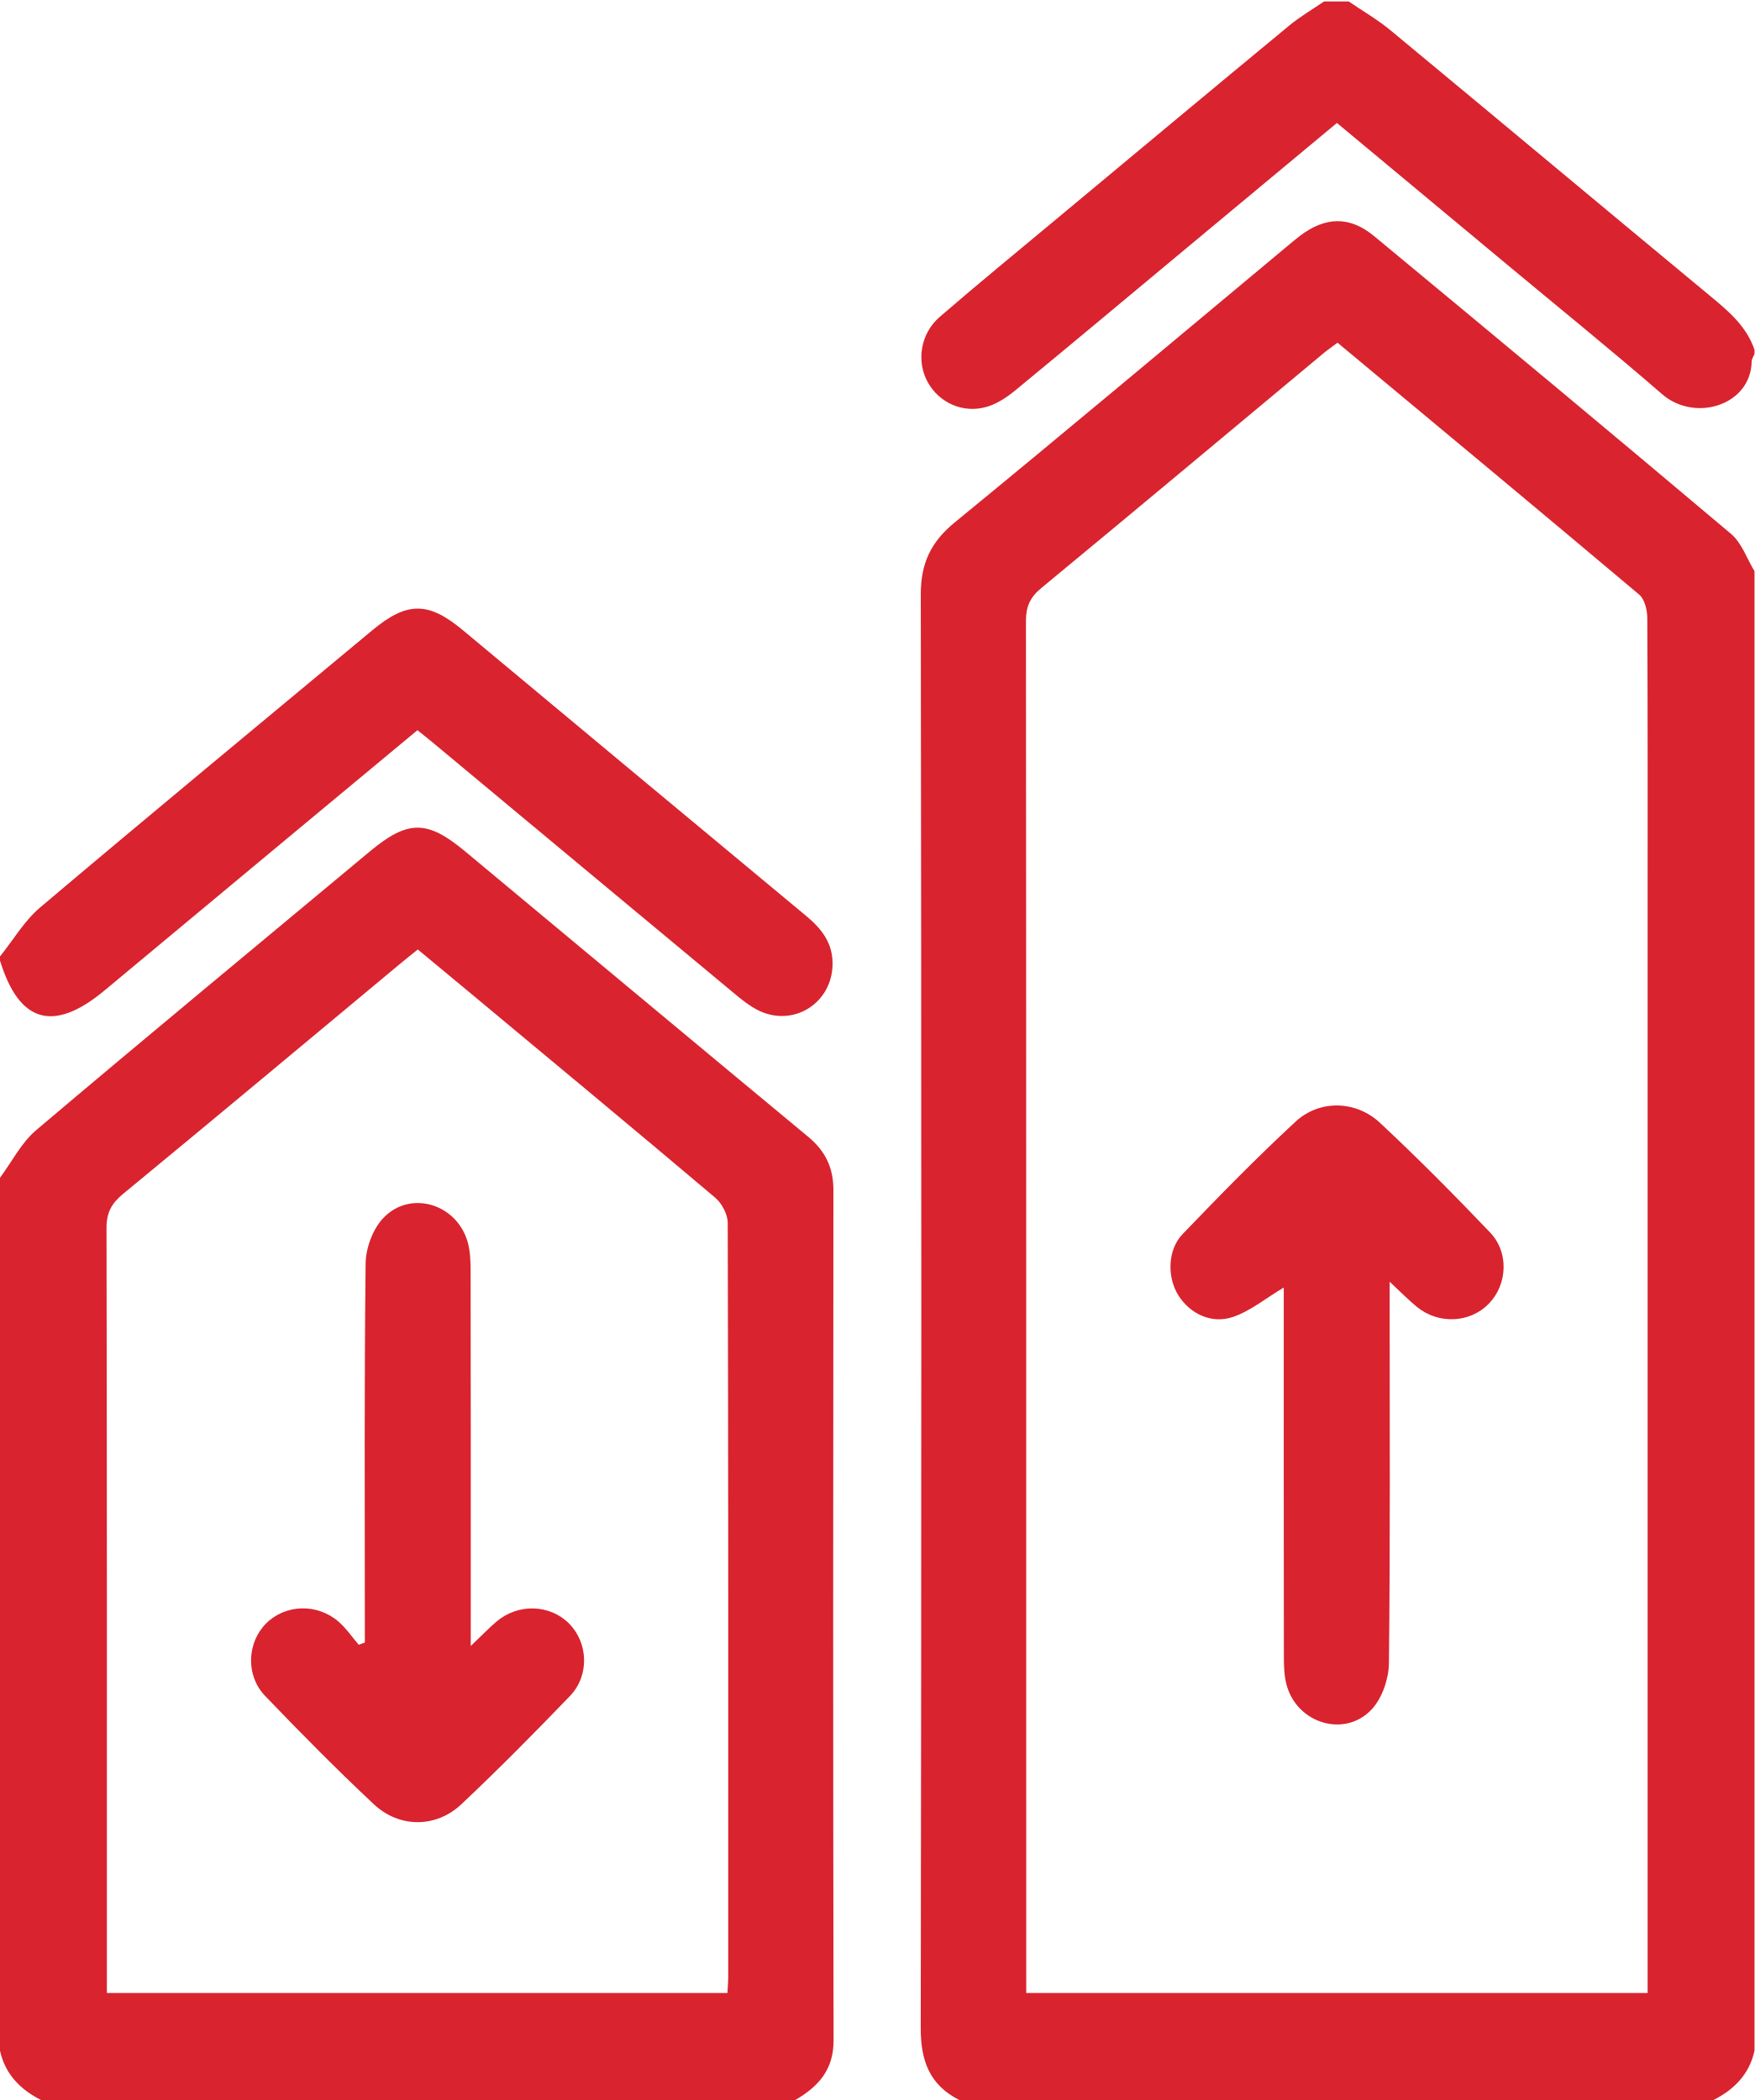
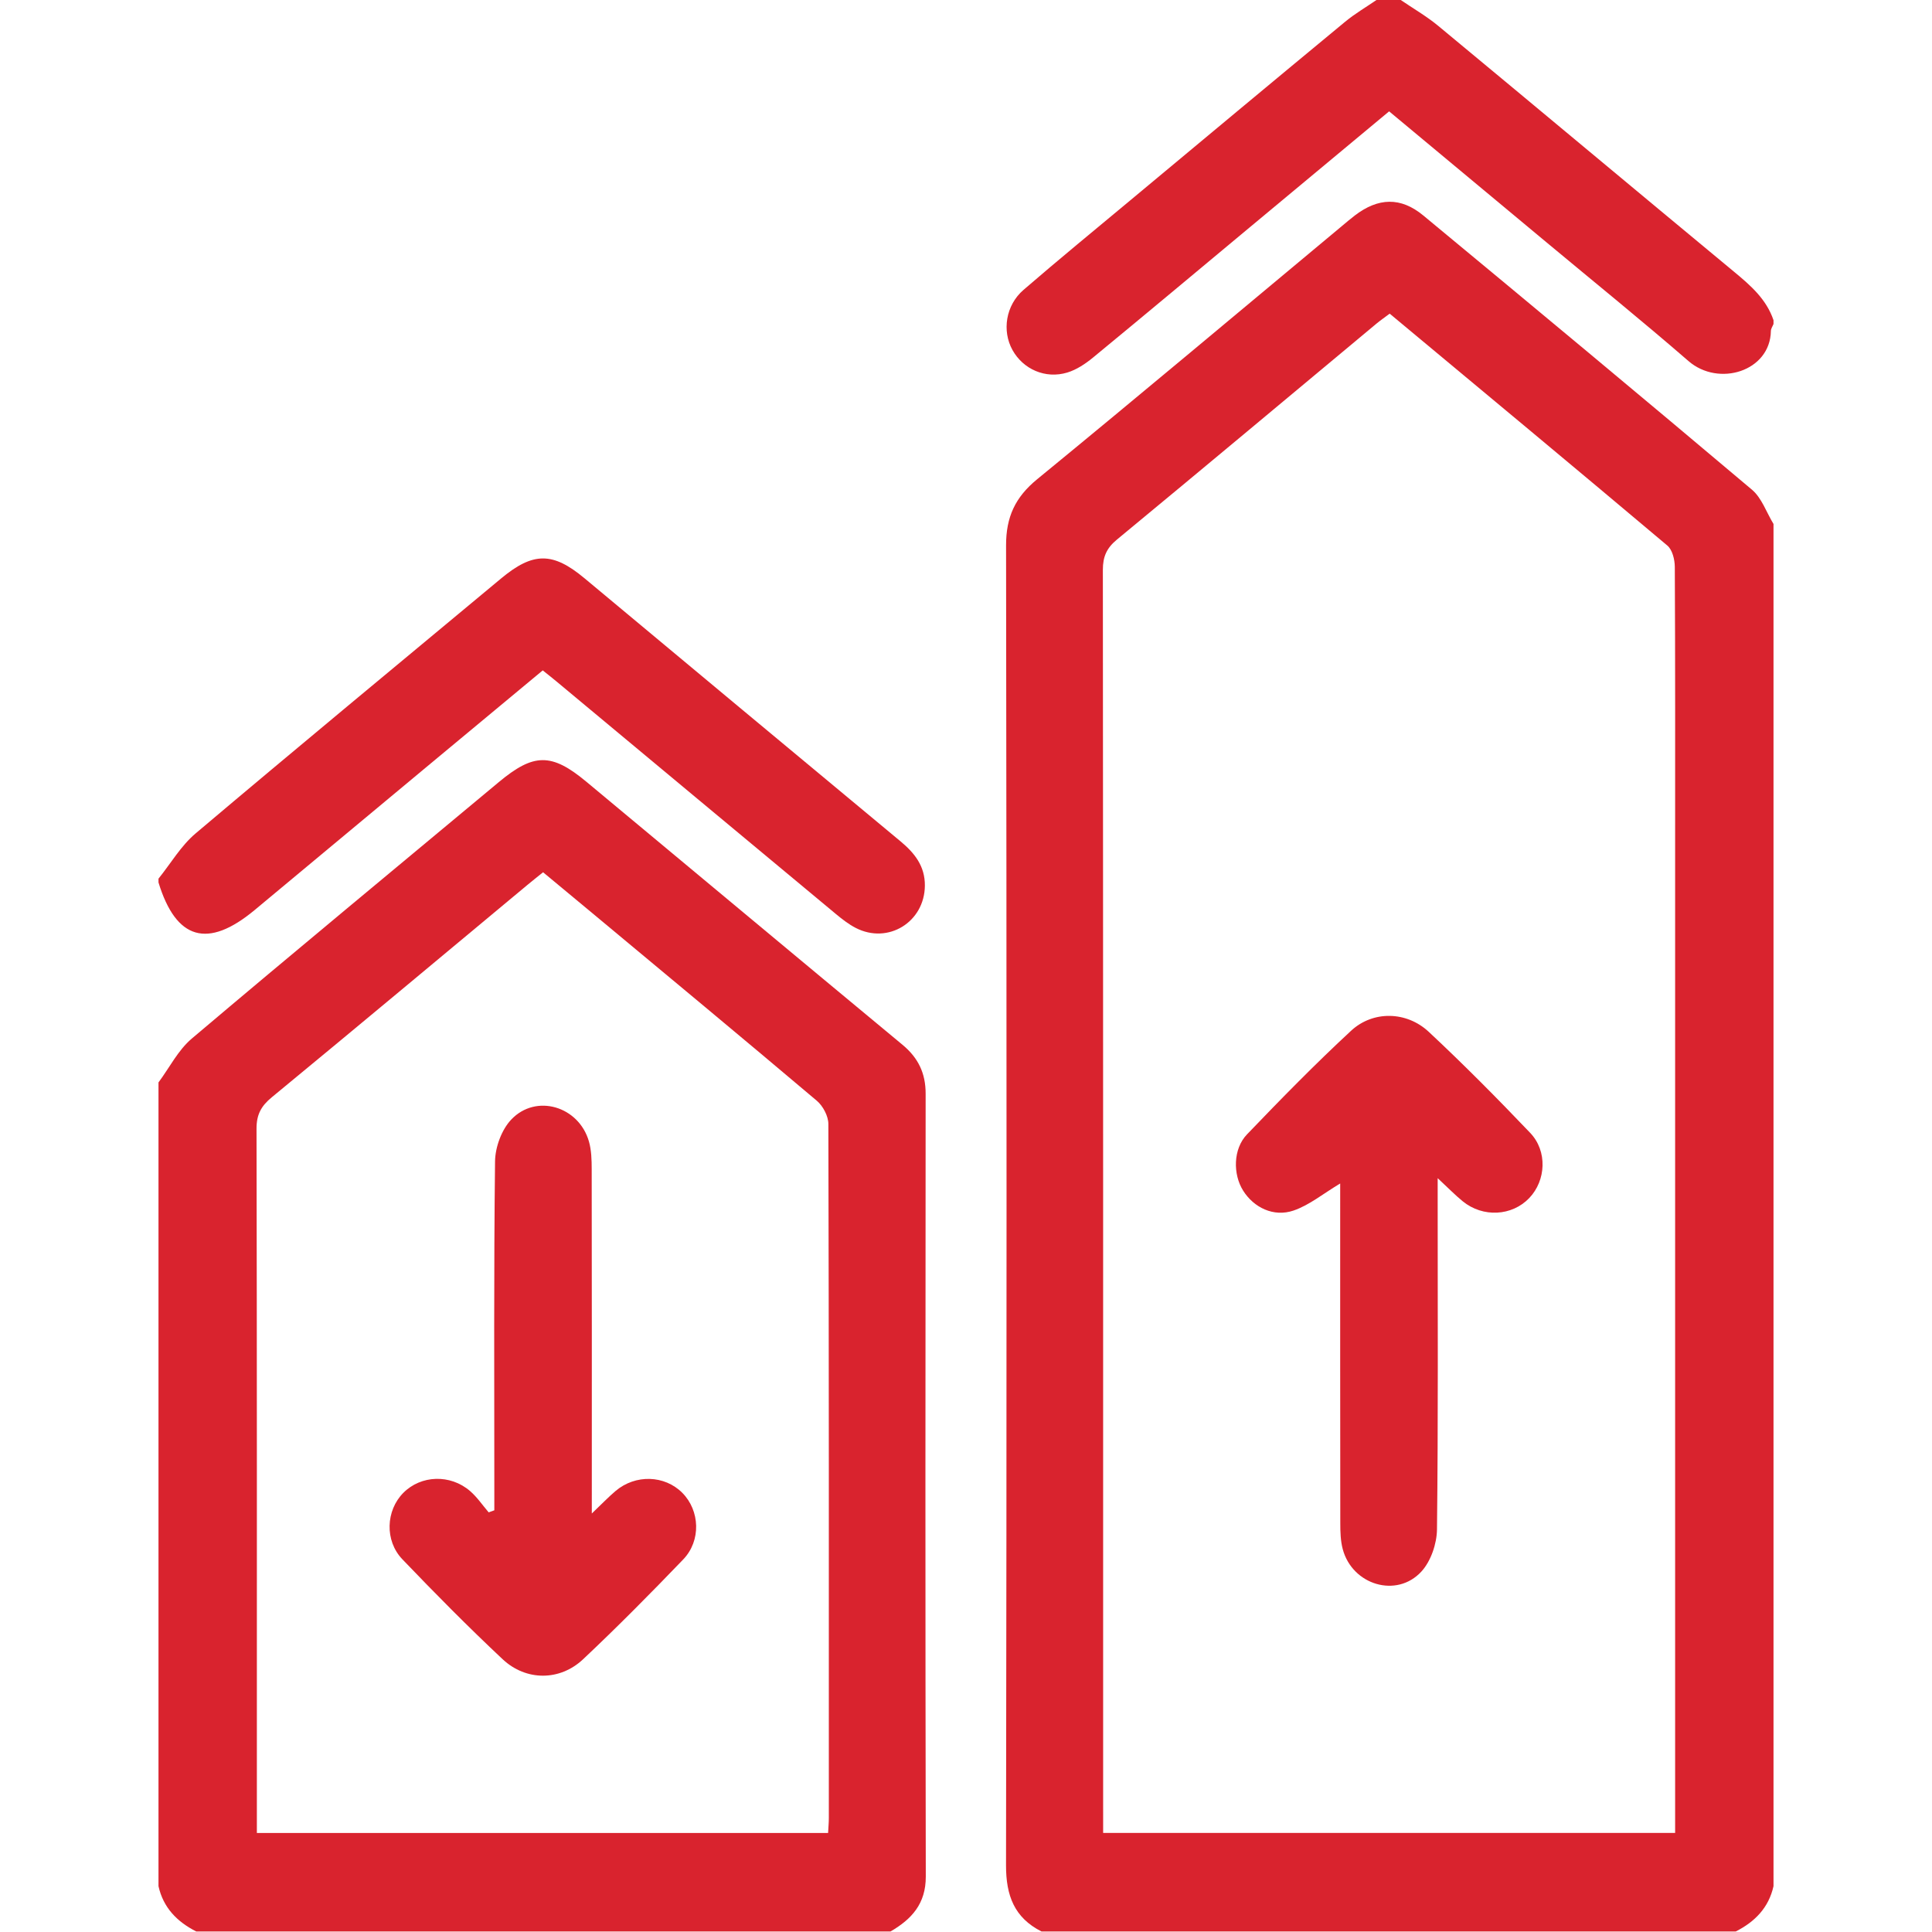
- <svg xmlns="http://www.w3.org/2000/svg" version="1.1" id="Layer_1" x="0px" y="0px" width="342.43px" height="409.916px" viewBox="0 0 342.43 409.916" enable-background="new 0 0 342.43 409.916" xml:space="preserve">
-   <g>
-     <path fill-rule="evenodd" clip-rule="evenodd" fill="#D9232E" d="M187.216,409.916c-5.773-2.93-7.524-7.623-7.514-14.025   c0.149-93.283,0.143-186.568,0.009-279.853c-0.009-6.023,1.93-10.216,6.591-14.034c21.645-17.73,43.064-35.734,64.565-53.64   c0.921-0.767,1.831-1.552,2.783-2.279c4.965-3.794,9.725-3.979,14.537,0.005c23.298,19.288,46.554,38.626,69.67,58.129   c2.084,1.759,3.074,4.817,4.572,7.271c0,96.275,0,192.551,0,288.824c-1.02,4.574-3.956,7.551-8.001,9.602   C285.358,409.916,236.287,409.916,187.216,409.916z M261.048,66.895c-1.139,0.856-2.009,1.452-2.816,2.125   c-18.329,15.271-36.62,30.589-55.017,45.779c-2.174,1.795-2.984,3.615-2.981,6.411c0.071,87.849,0.058,175.698,0.058,263.548   c0,1.402,0,2.805,0,4.268c40.711,0,80.782,0,121.278,0c0-1.77,0-3.336,0-4.902c0-67.986,0-135.973,0-203.959   c0-19.863,0.035-39.726-0.068-59.588c-0.008-1.533-0.518-3.614-1.58-4.509C300.46,99.667,280.879,83.41,261.048,66.895z" />
-     <path fill-rule="evenodd" clip-rule="evenodd" fill="#D9232E" d="M0,229.9c2.327-3.131,4.16-6.846,7.059-9.299   c21.571-18.258,43.359-36.259,65.067-54.356c7.427-6.191,11.194-6.26,18.602-0.098c22.343,18.584,44.646,37.216,67.02,55.763   c3.333,2.762,4.913,6.025,4.909,10.371c-0.052,55.334-0.078,110.668,0.032,166.002c0.011,5.771-2.999,9.033-7.475,11.633   c-49.071,0-98.142,0-147.213,0c-4.045-2.051-6.981-5.027-8-9.602C0,343.509,0,286.705,0,229.9z M141.975,389.029   c0.066-1.291,0.155-2.203,0.155-3.115c0.007-49.07,0.031-98.141-0.098-147.211c-0.005-1.666-1.141-3.816-2.445-4.918   c-15.78-13.342-31.69-26.529-47.568-39.754c-3.459-2.881-6.928-5.752-10.475-8.696c-1.33,1.074-2.365,1.889-3.378,2.732   c-18.035,15.009-36.034,30.064-54.146,44.98c-2.263,1.863-3.241,3.676-3.234,6.676c0.104,48.27,0.073,96.541,0.073,144.811   c0,1.428,0,2.857,0,4.496C61.374,389.029,101.456,389.029,141.975,389.029z" />
-     <path fill-rule="evenodd" clip-rule="evenodd" fill="#D9232E" d="M0,186.696c2.599-3.226,4.761-6.968,7.868-9.593   c21.484-18.155,43.161-36.083,64.787-54.071c6.784-5.643,10.955-5.626,17.654-0.045c22.327,18.603,44.646,37.218,67.008,55.779   c3.012,2.5,5.211,5.273,5.178,9.406c-0.061,7.723-7.801,12.507-14.671,8.959c-1.519-0.785-2.909-1.875-4.232-2.975   c-19.788-16.445-39.554-32.916-59.328-49.378c-0.813-0.677-1.649-1.326-2.794-2.244c-7.875,6.542-15.741,13.068-23.596,19.605   c-12.502,10.403-24.991,20.822-37.499,31.218C10.44,201.615,3.725,199.674,0,187.496C0,187.229,0,186.963,0,186.696z" />
-     <path fill-rule="evenodd" clip-rule="evenodd" fill="#D9232E" d="M342.43,69.086c-0.193,0.493-0.548,0.983-0.557,1.479   c-0.14,8.556-11.073,11.929-17.469,6.384c-9.868-8.557-20.027-16.778-30.066-25.138C283.286,42.606,272.23,33.407,260.929,24   c-9.936,8.268-19.752,16.433-29.565,24.602c-11.064,9.211-22.1,18.458-33.217,27.604c-1.61,1.325-3.486,2.577-5.449,3.173   c-4.647,1.412-9.37-0.701-11.628-4.772c-2.25-4.055-1.446-9.481,2.333-12.746c7.464-6.447,15.094-12.703,22.673-19.017   c15.159-12.627,30.31-25.263,45.517-37.833c2.127-1.758,4.546-3.164,6.83-4.732c1.6,0,3.2,0,4.8,0   c2.726,1.864,5.618,3.526,8.15,5.624c20.936,17.34,41.782,34.79,62.717,52.13c3.493,2.894,6.833,5.795,8.339,10.252   C342.43,68.553,342.43,68.819,342.43,69.086z" />
-     <path fill-rule="evenodd" clip-rule="evenodd" fill="#D9232E" d="M250.553,251.324c-3.592,2.146-6.522,4.586-9.892,5.738   c-4.236,1.447-8.435-0.648-10.678-4.211c-2.197-3.486-2.145-8.857,0.807-11.934c7.189-7.494,14.461-14.93,22.078-21.982   c4.651-4.307,11.763-4.154,16.458,0.229c7.395,6.902,14.527,14.104,21.51,21.426c3.704,3.883,3.354,10.094-0.185,13.811   c-3.663,3.848-9.829,4.191-14.116,0.699c-1.619-1.32-3.081-2.832-5.312-4.904c0,2.176,0,3.559,0,4.941   c0,23.178,0.121,46.359-0.146,69.535c-0.035,3.033-1.297,6.742-3.307,8.932c-5.239,5.705-14.643,2.846-16.673-4.738   c-0.473-1.766-0.52-3.684-0.522-5.533c-0.033-22.646-0.022-45.293-0.022-67.938C250.553,253.984,250.553,252.578,250.553,251.324z" />
-     <path fill-rule="evenodd" clip-rule="evenodd" fill="#D9232E" d="M91.876,321.294c2.182-2.078,3.541-3.502,5.033-4.768   c4.222-3.582,10.414-3.379,14.163,0.395c3.722,3.748,4.015,10.129,0.183,14.117c-6.923,7.203-13.955,14.318-21.23,21.164   c-4.934,4.641-12.099,4.645-17.066-0.016c-7.285-6.834-14.319-13.947-21.231-21.162c-3.822-3.986-3.509-10.387,0.188-14.111   c3.736-3.762,9.949-4.006,14.154-0.373c1.497,1.293,2.637,2.998,3.94,4.514c0.399-0.145,0.798-0.291,1.197-0.436   c0-1.34,0-2.68,0-4.02c0-23.32-0.124-46.645,0.153-69.965c0.036-3.014,1.395-6.717,3.439-8.869   c5.26-5.543,14.318-2.809,16.462,4.631c0.541,1.877,0.588,3.943,0.592,5.924c0.039,22.523,0.024,45.045,0.024,67.568   C91.876,317.345,91.876,318.802,91.876,321.294z" />
+ <svg xmlns="http://www.w3.org/2000/svg" width="300" height="300" viewBox="0 0 79.375 79.375" version="1.1" id="svg8">
+   <defs id="defs2" />
+   <g id="layer1" transform="translate(0,-217.625)">
+     <g id="g91" transform="matrix(0.1937691,0,0,0.1937691,6.51132,217.549)">
+       <path id="path79" d="m 187.216,409.916 c -5.773,-2.93 -7.524,-7.623 -7.514,-14.025 0.149,-93.283 0.143,-186.568 0.009,-279.853 -0.009,-6.023 1.93,-10.216 6.591,-14.034 21.645,-17.73 43.064,-35.734 64.565,-53.64 0.921,-0.767 1.831,-1.552 2.783,-2.279 4.965,-3.794 9.725,-3.979 14.537,0.005 23.298,19.288 46.554,38.626 69.67,58.129 2.084,1.759 3.074,4.817 4.572,7.271 0,96.275 0,192.551 0,288.824 -1.02,4.574 -3.956,7.551 -8.001,9.602 -49.07,0 -98.141,0 -147.212,0 z M 261.048,66.895 c -1.139,0.856 -2.009,1.452 -2.816,2.125 -18.329,15.271 -36.62,30.589 -55.017,45.779 -2.174,1.795 -2.984,3.615 -2.981,6.411 0.071,87.849 0.058,175.698 0.058,263.548 0,1.402 0,2.805 0,4.268 40.711,0 80.782,0 121.278,0 0,-1.77 0,-3.336 0,-4.902 0,-67.986 0,-135.973 0,-203.959 0,-19.863 0.035,-39.726 -0.068,-59.588 -0.008,-1.533 -0.518,-3.614 -1.58,-4.509 C 300.46,99.667 280.879,83.41 261.048,66.895 Z" style="clip-rule:evenodd;fill:#d9232e;fill-rule:evenodd" />
+       <path id="path81" d="m 0,229.9 c 2.327,-3.131 4.16,-6.846 7.059,-9.299 21.571,-18.258 43.359,-36.259 65.067,-54.356 7.427,-6.191 11.194,-6.26 18.602,-0.098 22.343,18.584 44.646,37.216 67.02,55.763 3.333,2.762 4.913,6.025 4.909,10.371 -0.052,55.334 -0.078,110.668 0.032,166.002 0.011,5.771 -2.999,9.033 -7.475,11.633 -49.071,0 -98.142,0 -147.213,0 -4.045,-2.051 -6.981,-5.027 -8,-9.602 C 0,343.509 0,286.705 0,229.9 Z m 141.975,159.129 c 0.066,-1.291 0.155,-2.203 0.155,-3.115 0.007,-49.07 0.031,-98.141 -0.098,-147.211 -0.005,-1.666 -1.141,-3.816 -2.445,-4.918 -15.78,-13.342 -31.69,-26.529 -47.568,-39.754 -3.459,-2.881 -6.928,-5.752 -10.475,-8.696 -1.33,1.074 -2.365,1.889 -3.378,2.732 -18.035,15.009 -36.034,30.064 -54.146,44.98 -2.263,1.863 -3.241,3.676 -3.234,6.676 0.104,48.27 0.073,96.541 0.073,144.811 0,1.428 0,2.857 0,4.496 40.515,-10e-4 80.597,-10e-4 121.116,-10e-4 z" style="clip-rule:evenodd;fill:#d9232e;fill-rule:evenodd" />
+       <path id="path83" d="m 0,186.696 c 2.599,-3.226 4.761,-6.968 7.868,-9.593 21.484,-18.155 43.161,-36.083 64.787,-54.071 6.784,-5.643 10.955,-5.626 17.654,-0.045 22.327,18.603 44.646,37.218 67.008,55.779 3.012,2.5 5.211,5.273 5.178,9.406 -0.061,7.723 -7.801,12.507 -14.671,8.959 -1.519,-0.785 -2.909,-1.875 -4.232,-2.975 -19.788,-16.445 -39.554,-32.916 -59.328,-49.378 -0.813,-0.677 -1.649,-1.326 -2.794,-2.244 -7.875,6.542 -15.741,13.068 -23.596,19.605 -12.502,10.403 -24.991,20.822 -37.499,31.218 -9.935,8.258 -16.65,6.317 -20.375,-5.861 0,-0.267 0,-0.533 0,-0.8 z" style="clip-rule:evenodd;fill:#d9232e;fill-rule:evenodd" />
+       <path id="path85" d="m 342.43,69.086 c -0.193,0.493 -0.548,0.983 -0.557,1.479 -0.14,8.556 -11.073,11.929 -17.469,6.384 C 314.536,68.392 304.377,60.171 294.338,51.811 283.286,42.606 272.23,33.407 260.929,24 c -9.936,8.268 -19.752,16.433 -29.565,24.602 -11.064,9.211 -22.1,18.458 -33.217,27.604 -1.61,1.325 -3.486,2.577 -5.449,3.173 -4.647,1.412 -9.37,-0.701 -11.628,-4.772 -2.25,-4.055 -1.446,-9.481 2.333,-12.746 7.464,-6.447 15.094,-12.703 22.673,-19.017 15.159,-12.627 30.31,-25.263 45.517,-37.833 2.127,-1.758 4.546,-3.164 6.83,-4.732 1.6,0 3.2,0 4.8,0 2.726,1.864 5.618,3.526 8.15,5.624 20.936,17.34 41.782,34.79 62.717,52.13 3.493,2.894 6.833,5.795 8.339,10.252 0.001,0.268 0.001,0.534 0.001,0.801 z" style="clip-rule:evenodd;fill:#d9232e;fill-rule:evenodd" />
+       <path id="path87" d="m 250.553,251.324 c -3.592,2.146 -6.522,4.586 -9.892,5.738 -4.236,1.447 -8.435,-0.648 -10.678,-4.211 -2.197,-3.486 -2.145,-8.857 0.807,-11.934 7.189,-7.494 14.461,-14.93 22.078,-21.982 4.651,-4.307 11.763,-4.154 16.458,0.229 7.395,6.902 14.527,14.104 21.51,21.426 3.704,3.883 3.354,10.094 -0.185,13.811 -3.663,3.848 -9.829,4.191 -14.116,0.699 -1.619,-1.32 -3.081,-2.832 -5.312,-4.904 0,2.176 0,3.559 0,4.941 0,23.178 0.121,46.359 -0.146,69.535 -0.035,3.033 -1.297,6.742 -3.307,8.932 -5.239,5.705 -14.643,2.846 -16.673,-4.738 -0.473,-1.766 -0.52,-3.684 -0.522,-5.533 -0.033,-22.646 -0.022,-45.293 -0.022,-67.938 0,-1.411 0,-2.817 0,-4.071 z" style="clip-rule:evenodd;fill:#d9232e;fill-rule:evenodd" />
+       <path id="path89" d="m 91.876,321.294 c 2.182,-2.078 3.541,-3.502 5.033,-4.768 4.222,-3.582 10.414,-3.379 14.163,0.395 3.722,3.748 4.015,10.129 0.183,14.117 -6.923,7.203 -13.955,14.318 -21.23,21.164 -4.934,4.641 -12.099,4.645 -17.066,-0.016 -7.285,-6.834 -14.319,-13.947 -21.231,-21.162 -3.822,-3.986 -3.509,-10.387 0.188,-14.111 3.736,-3.762 9.949,-4.006 14.154,-0.373 1.497,1.293 2.637,2.998 3.94,4.514 0.399,-0.145 0.798,-0.291 1.197,-0.436 0,-1.34 0,-2.68 0,-4.02 0,-23.32 -0.124,-46.645 0.153,-69.965 0.036,-3.014 1.395,-6.717 3.439,-8.869 5.26,-5.543 14.318,-2.809 16.462,4.631 0.541,1.877 0.588,3.943 0.592,5.924 0.039,22.523 0.024,45.045 0.024,67.568 -10e-4,1.458 -10e-4,2.915 -10e-4,5.407 z" style="clip-rule:evenodd;fill:#d9232e;fill-rule:evenodd" />
+     </g>
  </g>
</svg>
